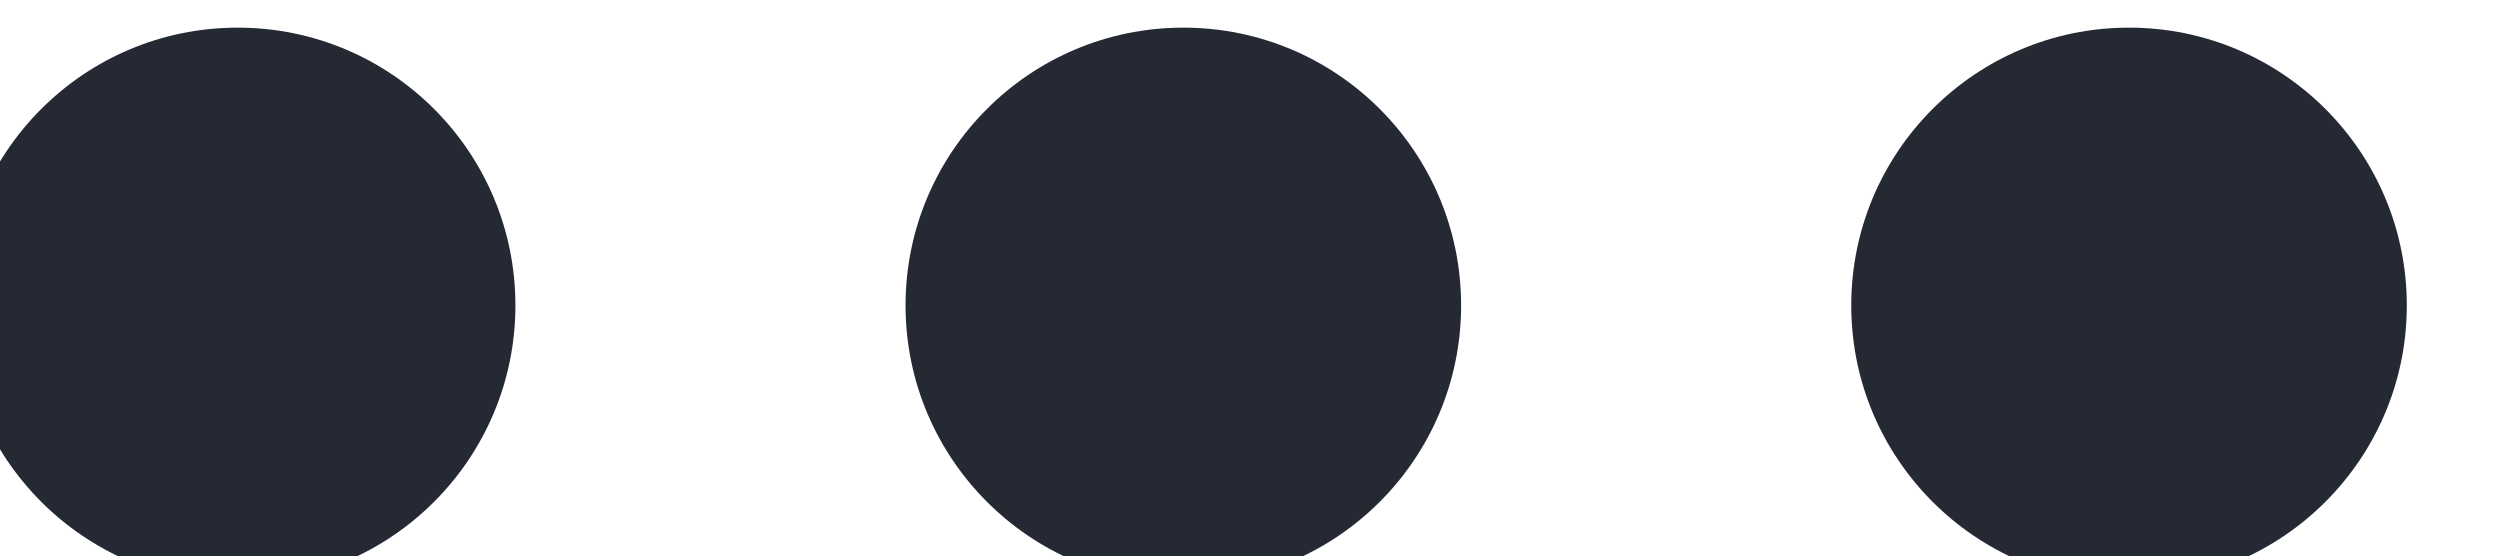
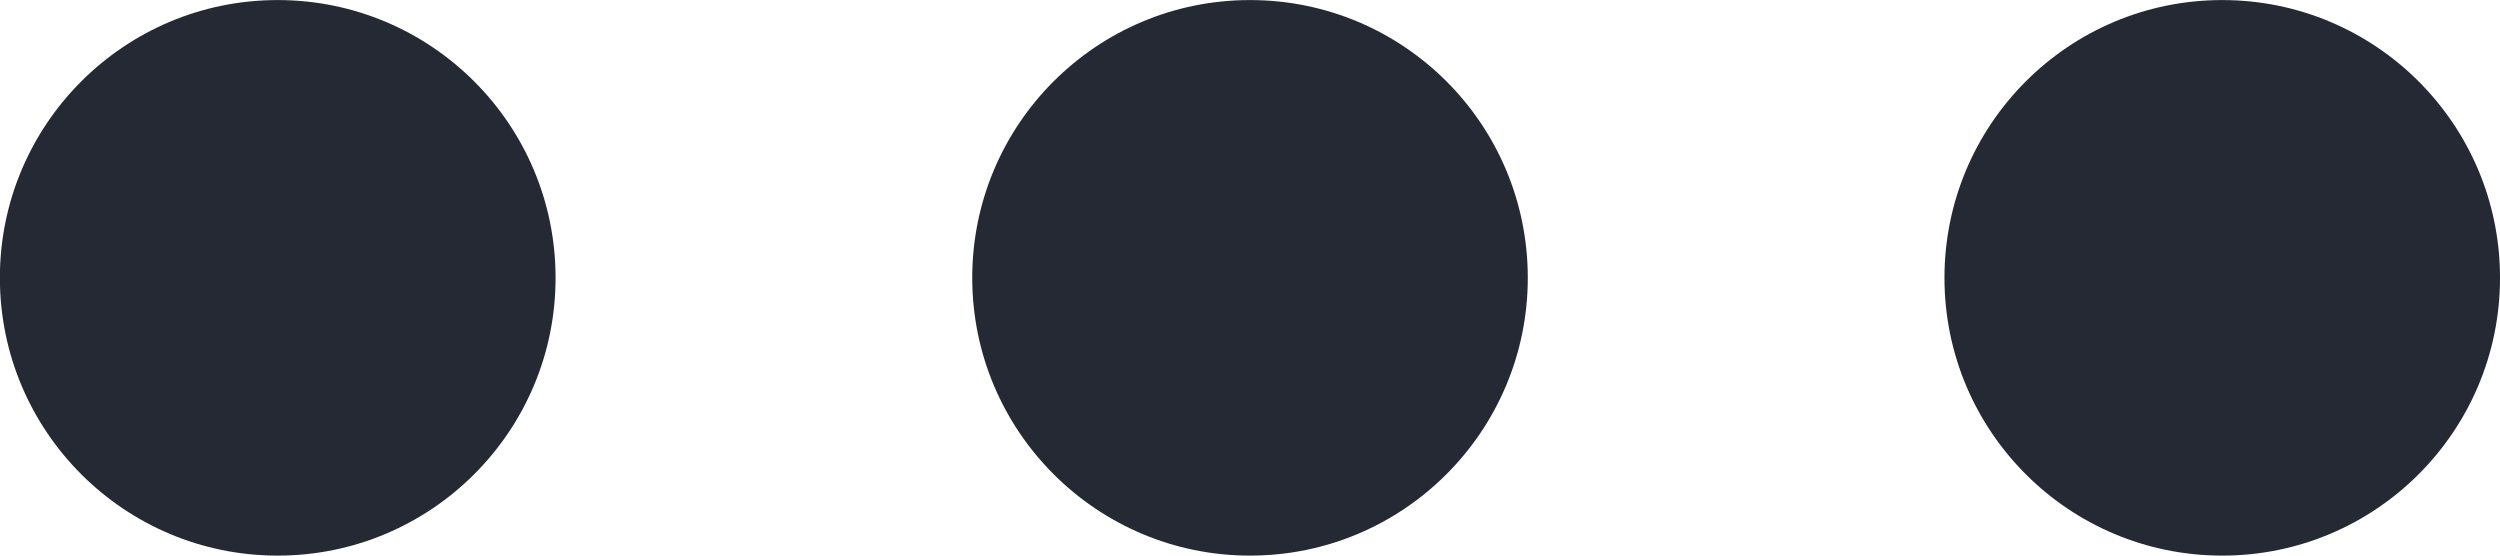
- <svg xmlns="http://www.w3.org/2000/svg" id="SVGDoc" width="18" height="4" version="1.1" viewBox="0 0 18 4">
-   <g transform="matrix(1,0,0,1,-575,-2477)">
-     <path fill="#242934" fill-opacity="1" d="M576.711,2481.199c-1.104,0 -2,-0.896 -2,-2c0,-1.105 0.896,-2 2,-2c1.105,0 2,0.895 2,2c0,1.104 -0.895,2 -2,2zM583.52,2481.199c-1.104,0 -2,-0.896 -2,-2c0,-1.105 0.896,-2 2,-2c1.105,0 2,0.895 2,2c0,1.104 -0.895,2 -2,2zM592.329,2479.199c0,1.104 -0.896,2 -2,2c-1.105,0 -2,-0.896 -2,-2c0,-1.105 0.895,-2 2,-2c1.104,0 2,0.895 2,2" />
+ <svg xmlns="http://www.w3.org/2000/svg" width="18px" height="4px" viewBox="0 0 18 4" version="1.1">
+   <defs />
+   <g id="Icon-/-Bare-/-Dots-horizontal" stroke="none" stroke-width="1" fill="none" fill-rule="evenodd">
+     <path d="M11,9.001 C11,10.105 10.105,11.001 9,11.001 C7.895,11.001 7,10.105 7,9.001 C7,7.896 7.895,7 9,7 C10.105,7 11,7.896 11,9.001 Z M11,2 C11,3.104 10.104,4 9,4 C7.894,4 7,3.104 7,2 C7,0.895 7.894,-0 9,-0 C10.104,-0 11,0.895 11,2 Z M9,-7 C10.105,-7 11,-6.104 11,-5 C11,-3.895 10.105,-3 9,-3 C7.895,-3 7,-3.895 7,-5 C7,-6.104 7.895,-7 9,-7 Z" id="Combined-Shape" fill="#242934" transform="translate(8.999851, 2.000272) rotate(90) translate(-8.999851, -2.000272) " />
  </g>
</svg>
